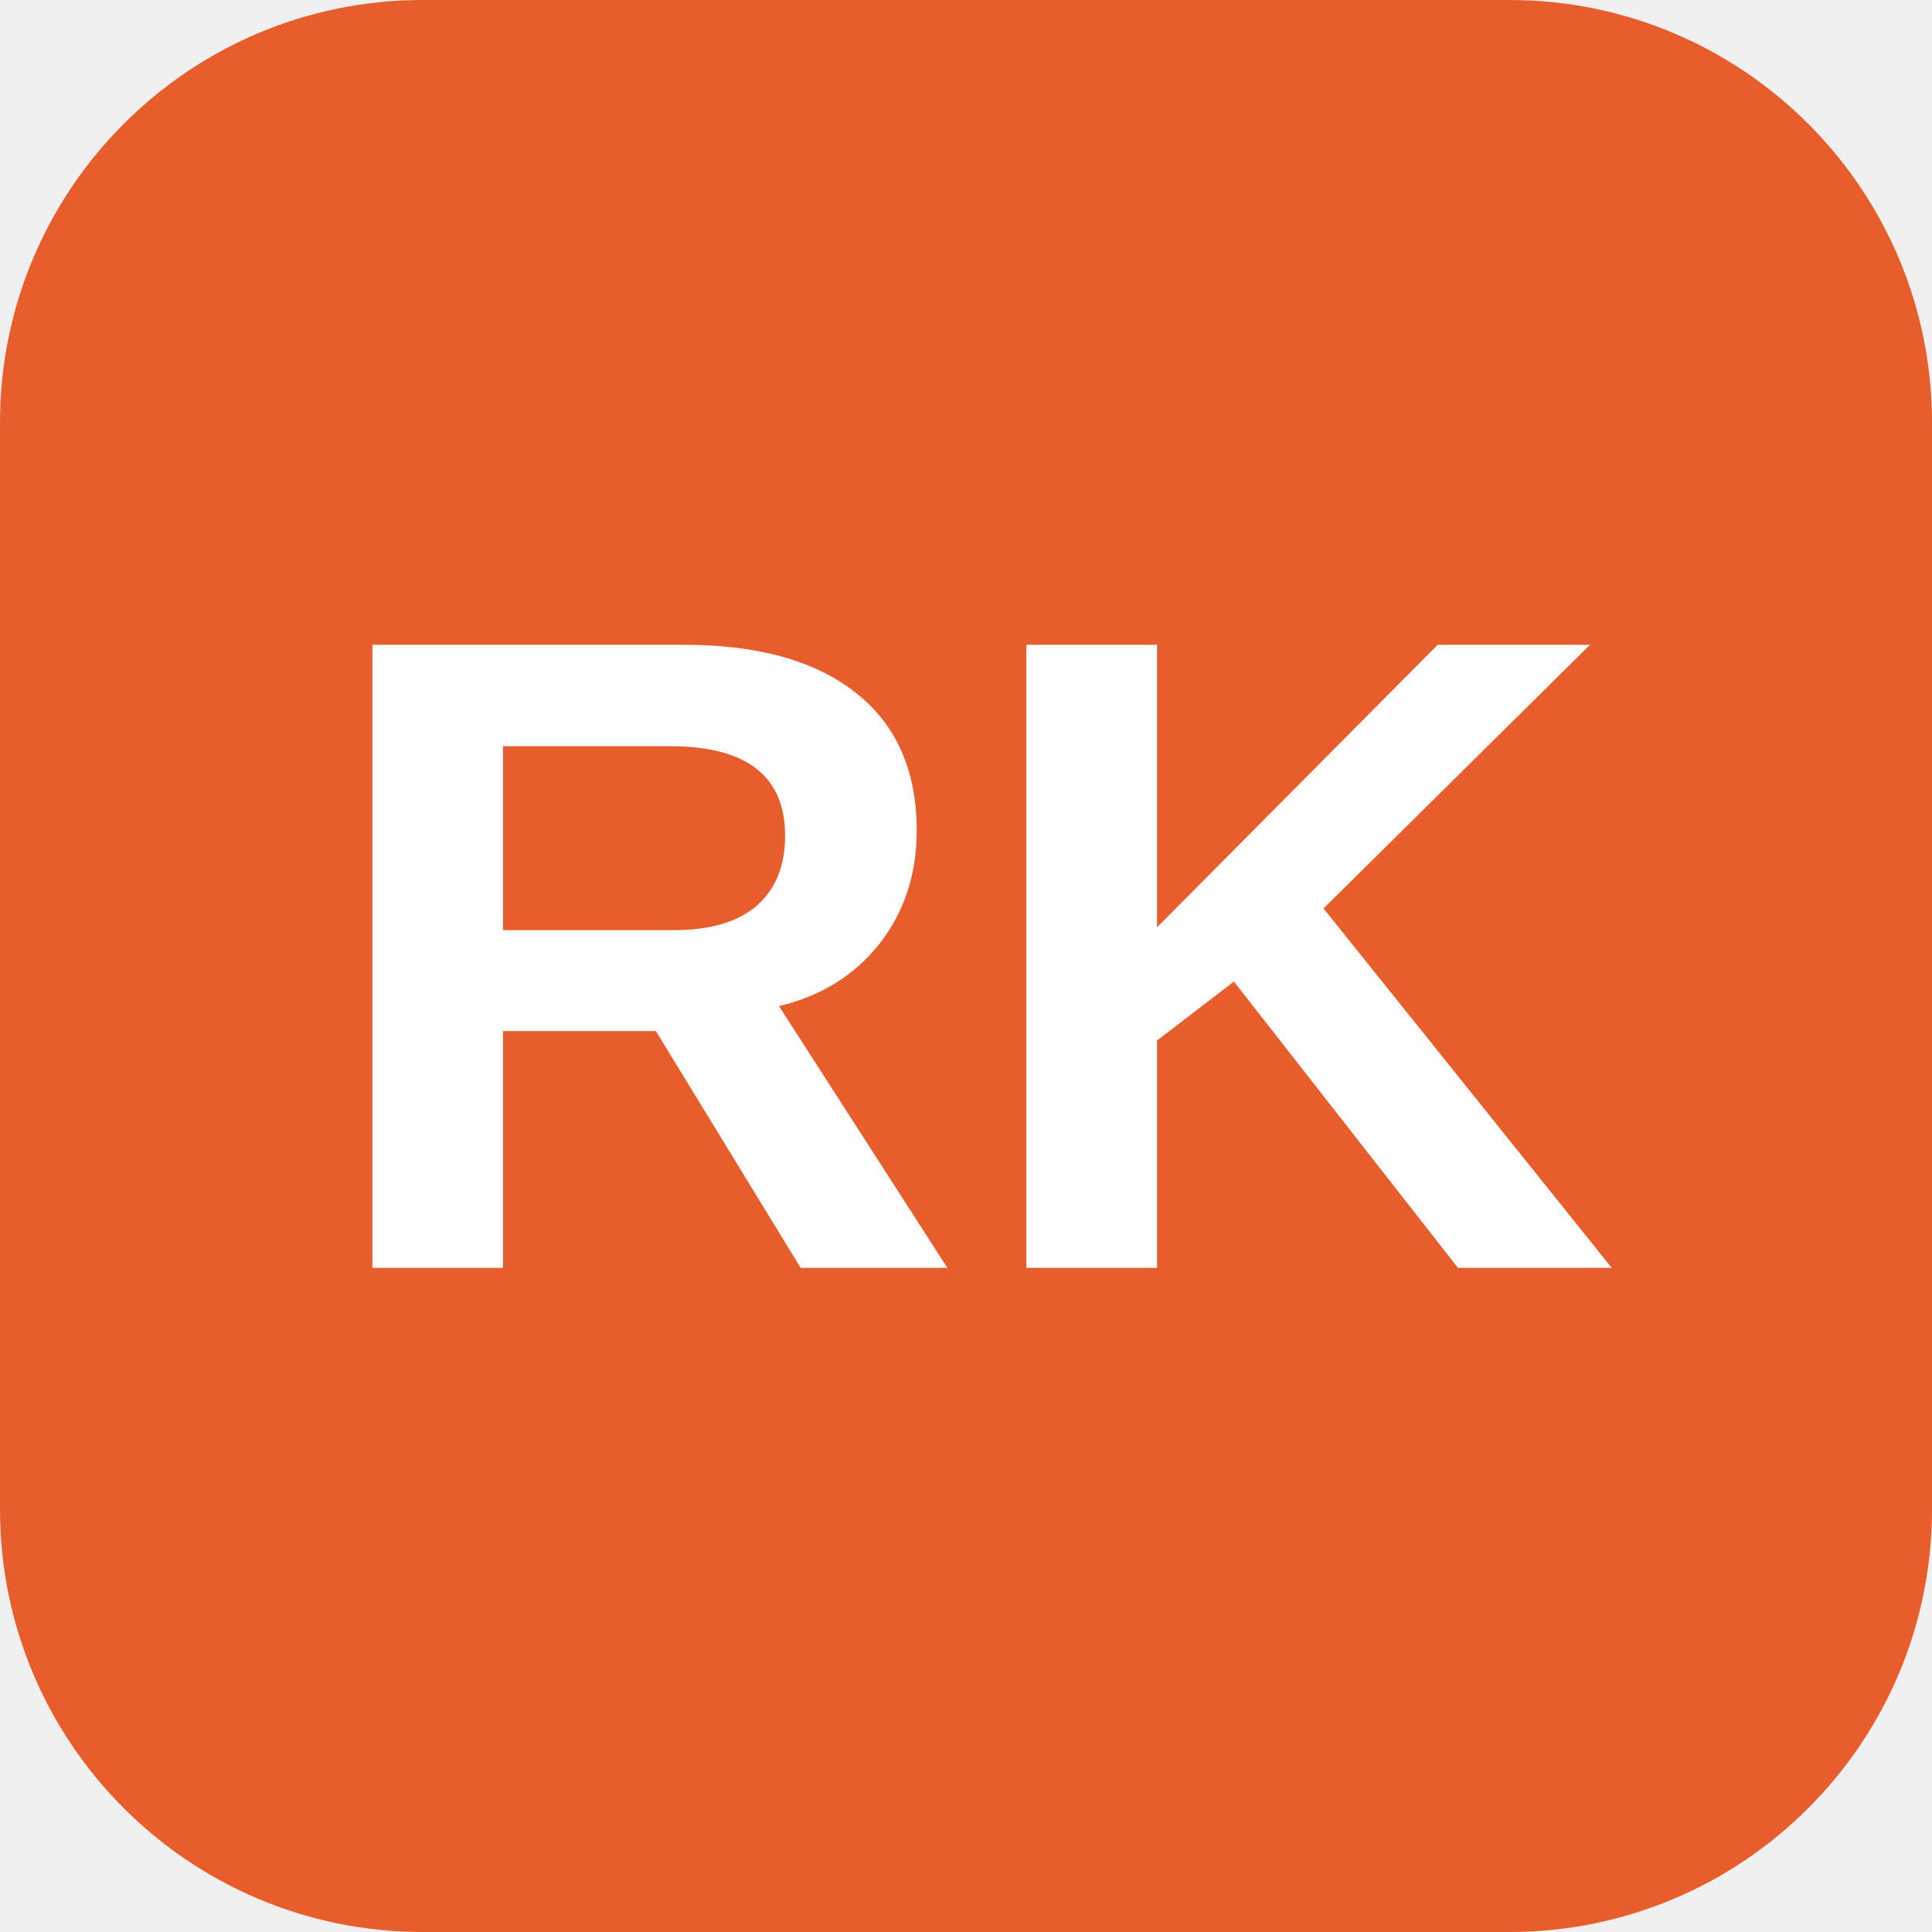
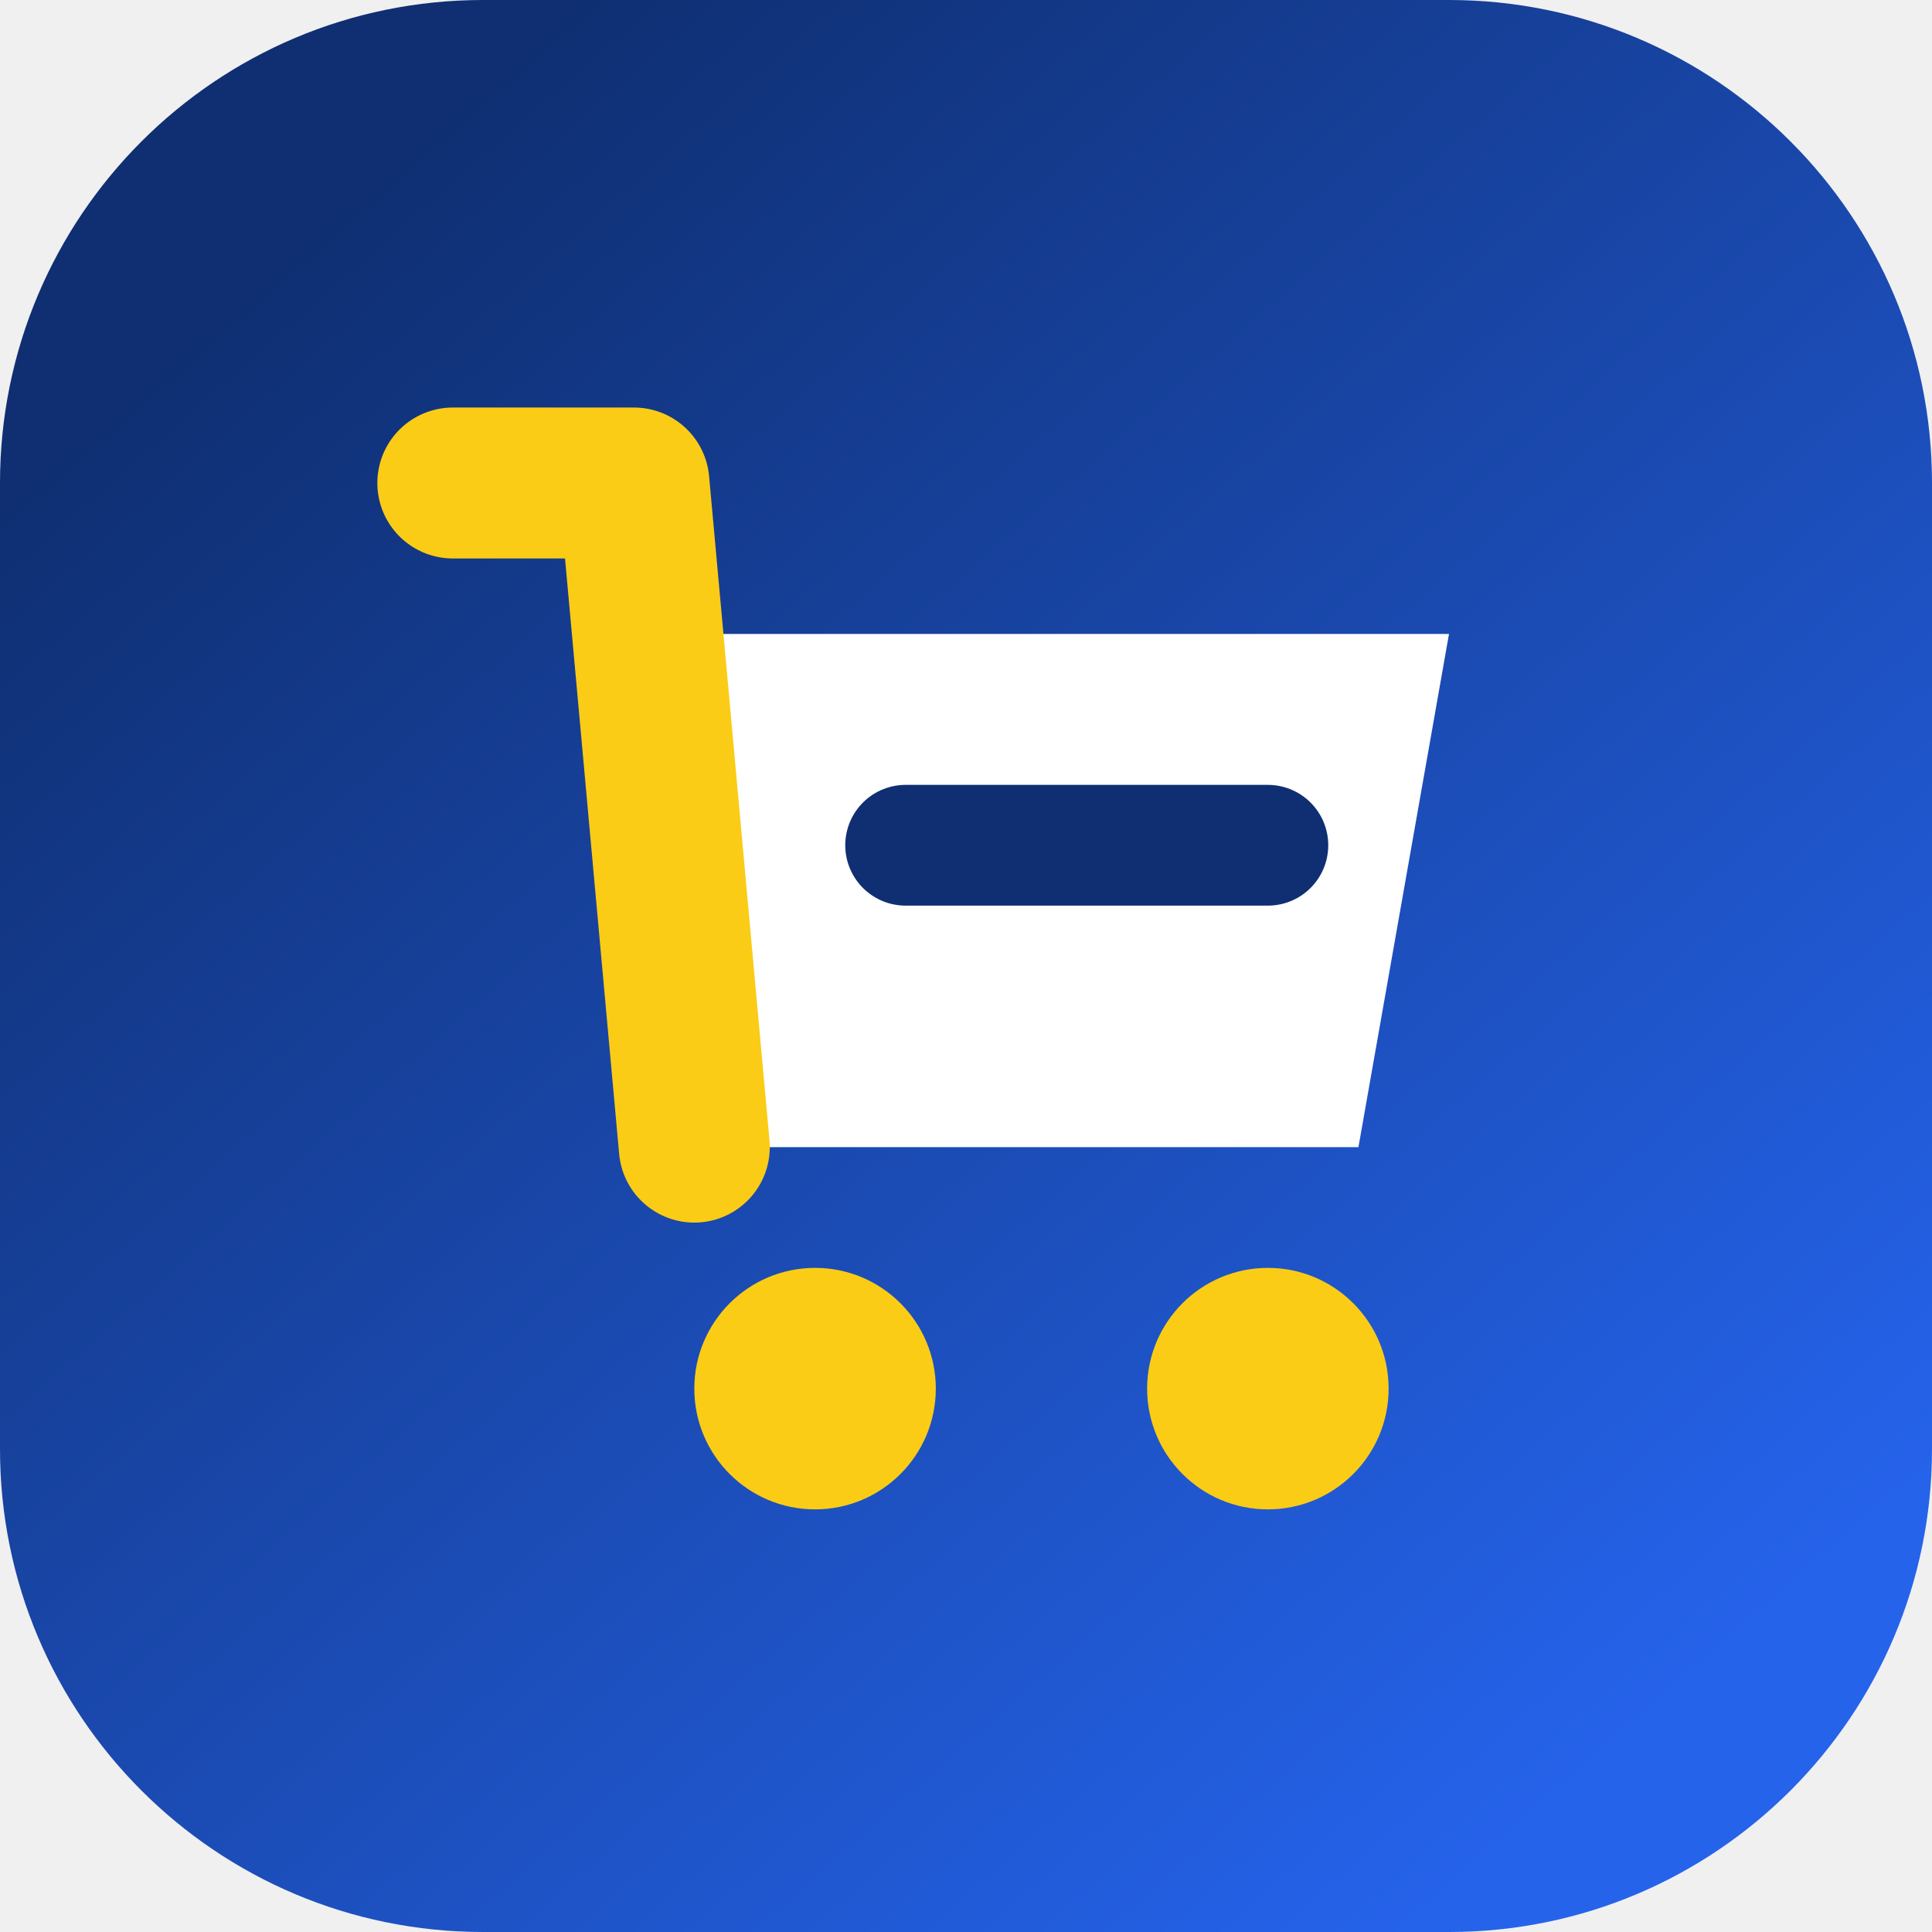
<svg xmlns="http://www.w3.org/2000/svg" viewBox="0 0 64 64">
-   <rect width="64" height="64" rx="14" fill="#e85d2c" />
-   <text x="32" y="42" font-family="Arial, sans-serif" font-size="30" font-weight="700" fill="#fff" text-anchor="middle">RK</text>
+   <defs>
+     <linearGradient id="bg" x1="10" y1="8" x2="54" y2="58" gradientUnits="userSpaceOnUse">
+       <stop stop-color="#0f2f72" />
+       <stop offset="1" stop-color="#2563eb" />
+     </linearGradient>
+   </defs>
+   <rect width="64" height="64" rx="16" fill="url(#bg)" />
+   <path d="M19 21h29l-3 17H23L19 21Z" fill="#fff" />
+   <path d="M15 16h6l2 22" fill="none" stroke="#facc15" stroke-width="5" stroke-linecap="round" stroke-linejoin="round" />
+   <circle cx="27" cy="46" r="4" fill="#facc15" />
+   <circle cx="42" cy="46" r="4" fill="#facc15" />
+   <path d="M30 28h12" stroke="#0f2f72" stroke-width="4" stroke-linecap="round" />
</svg>
